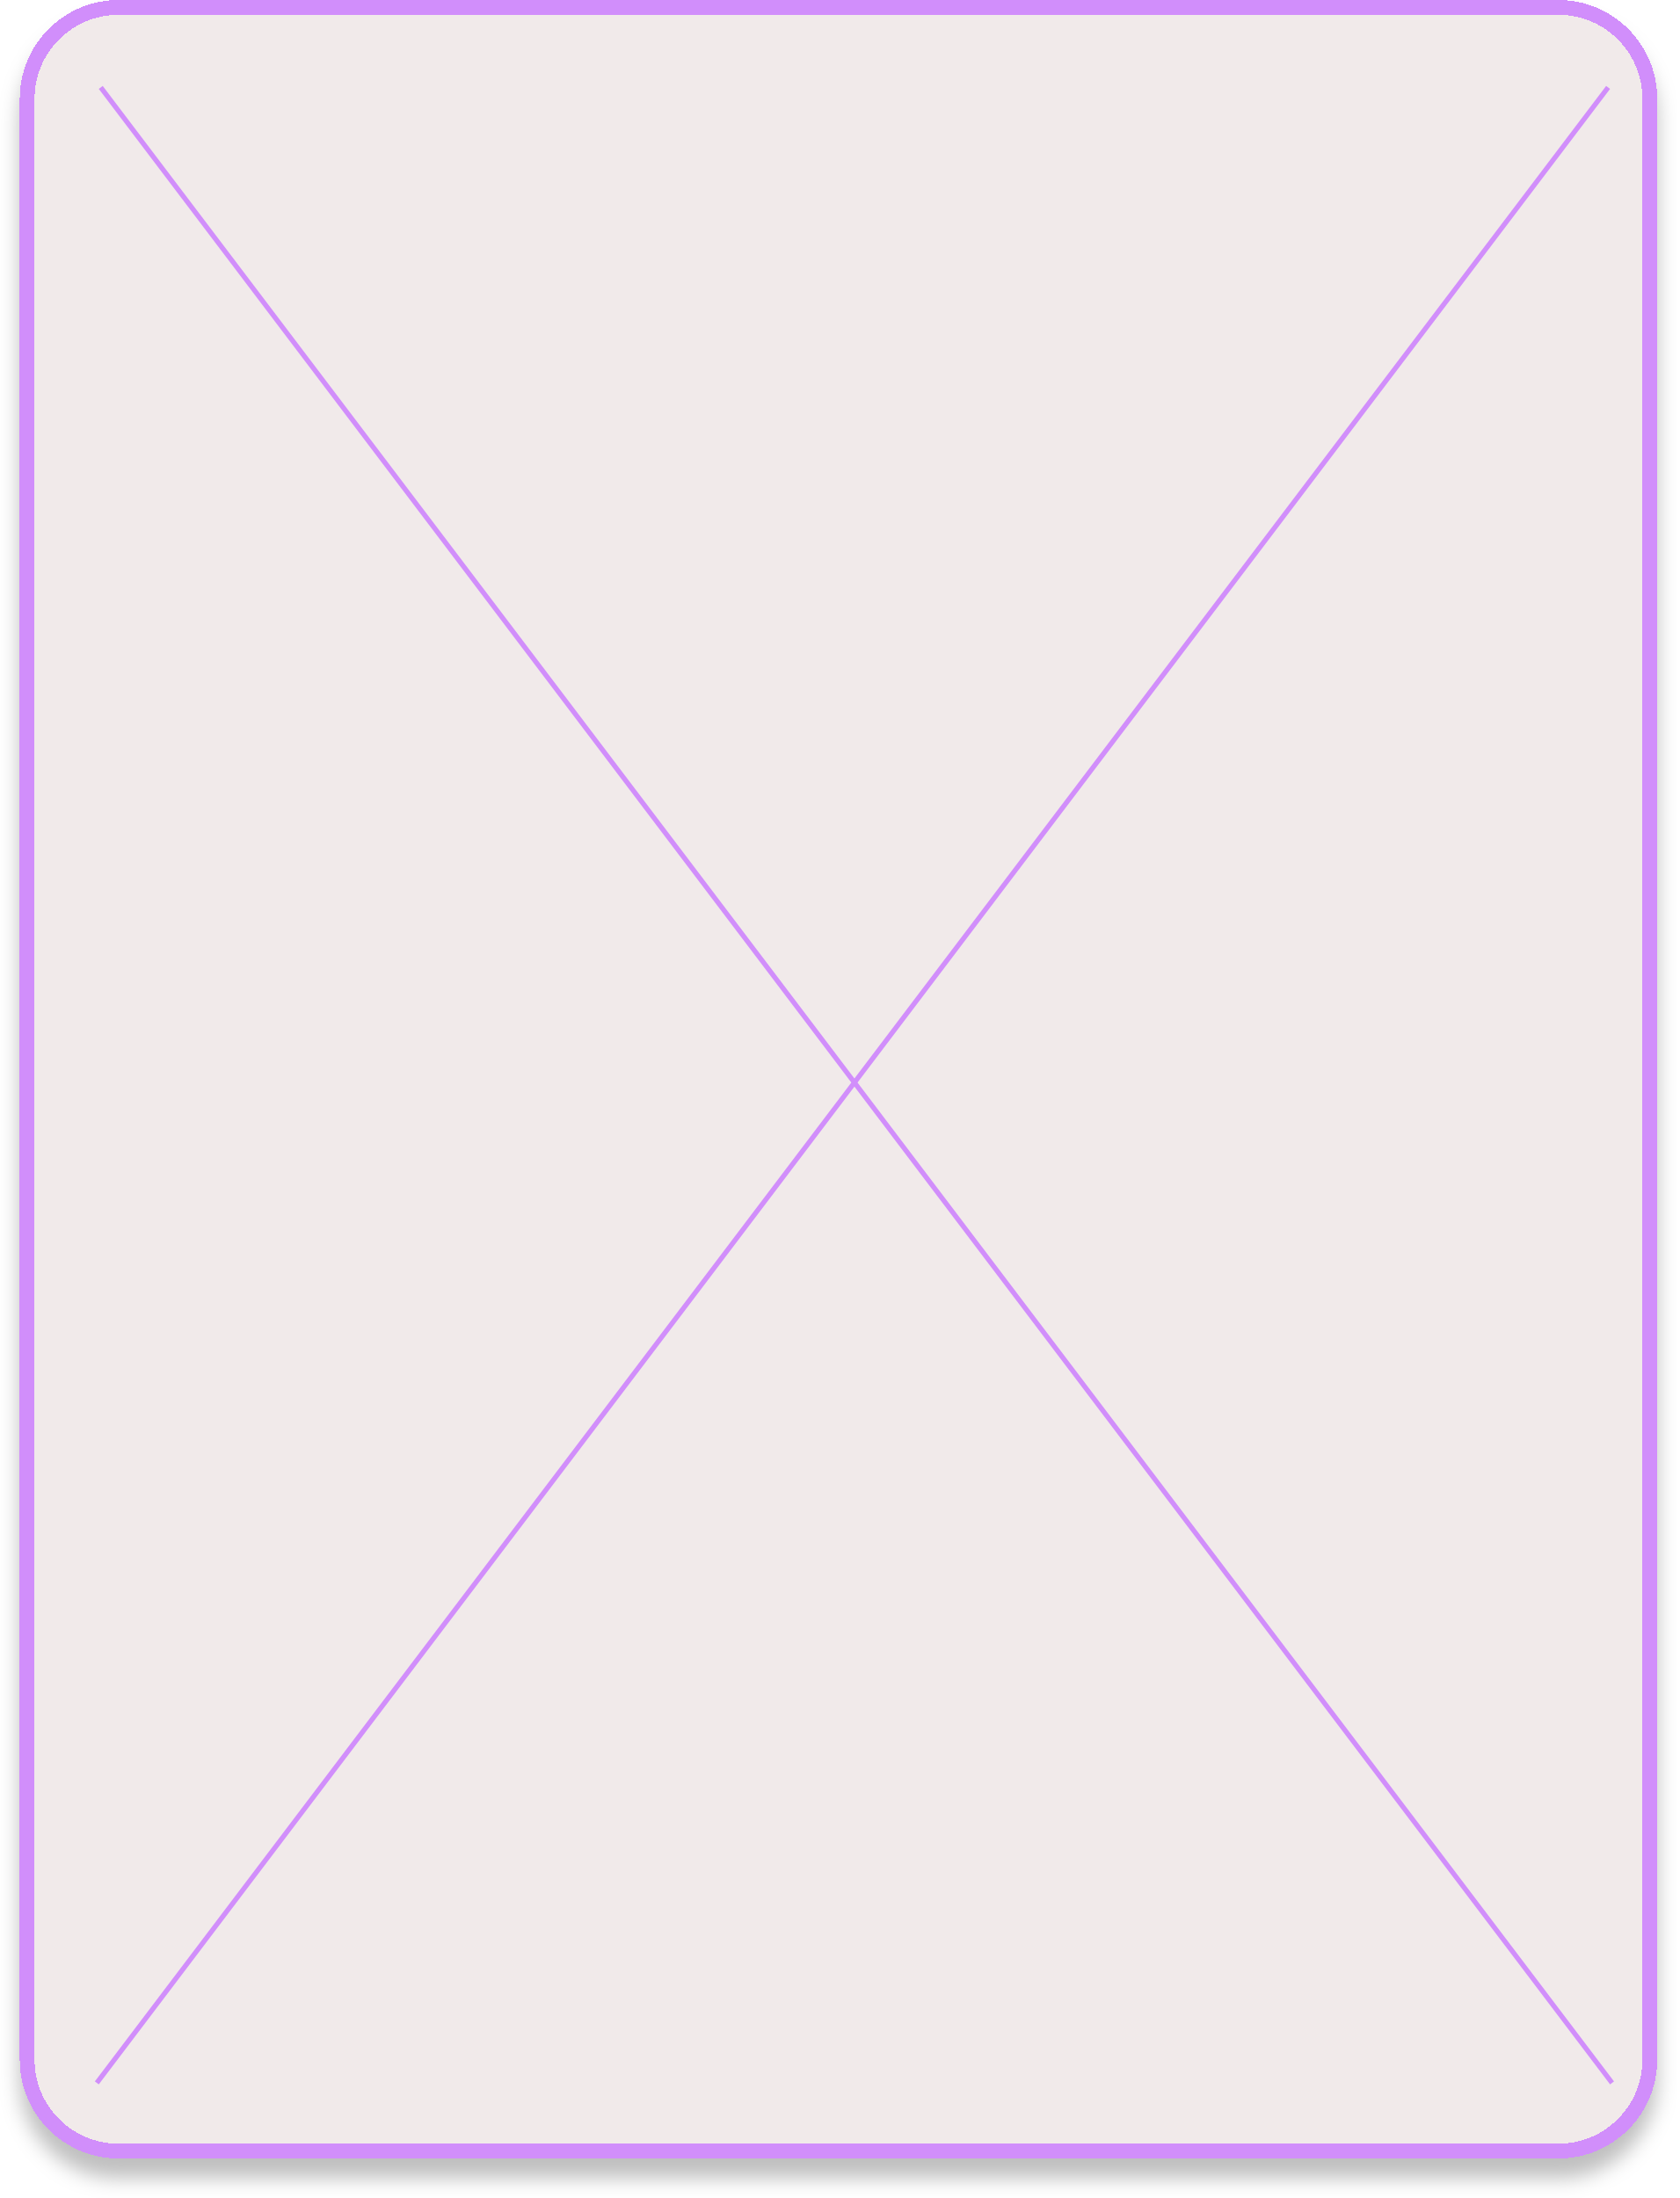
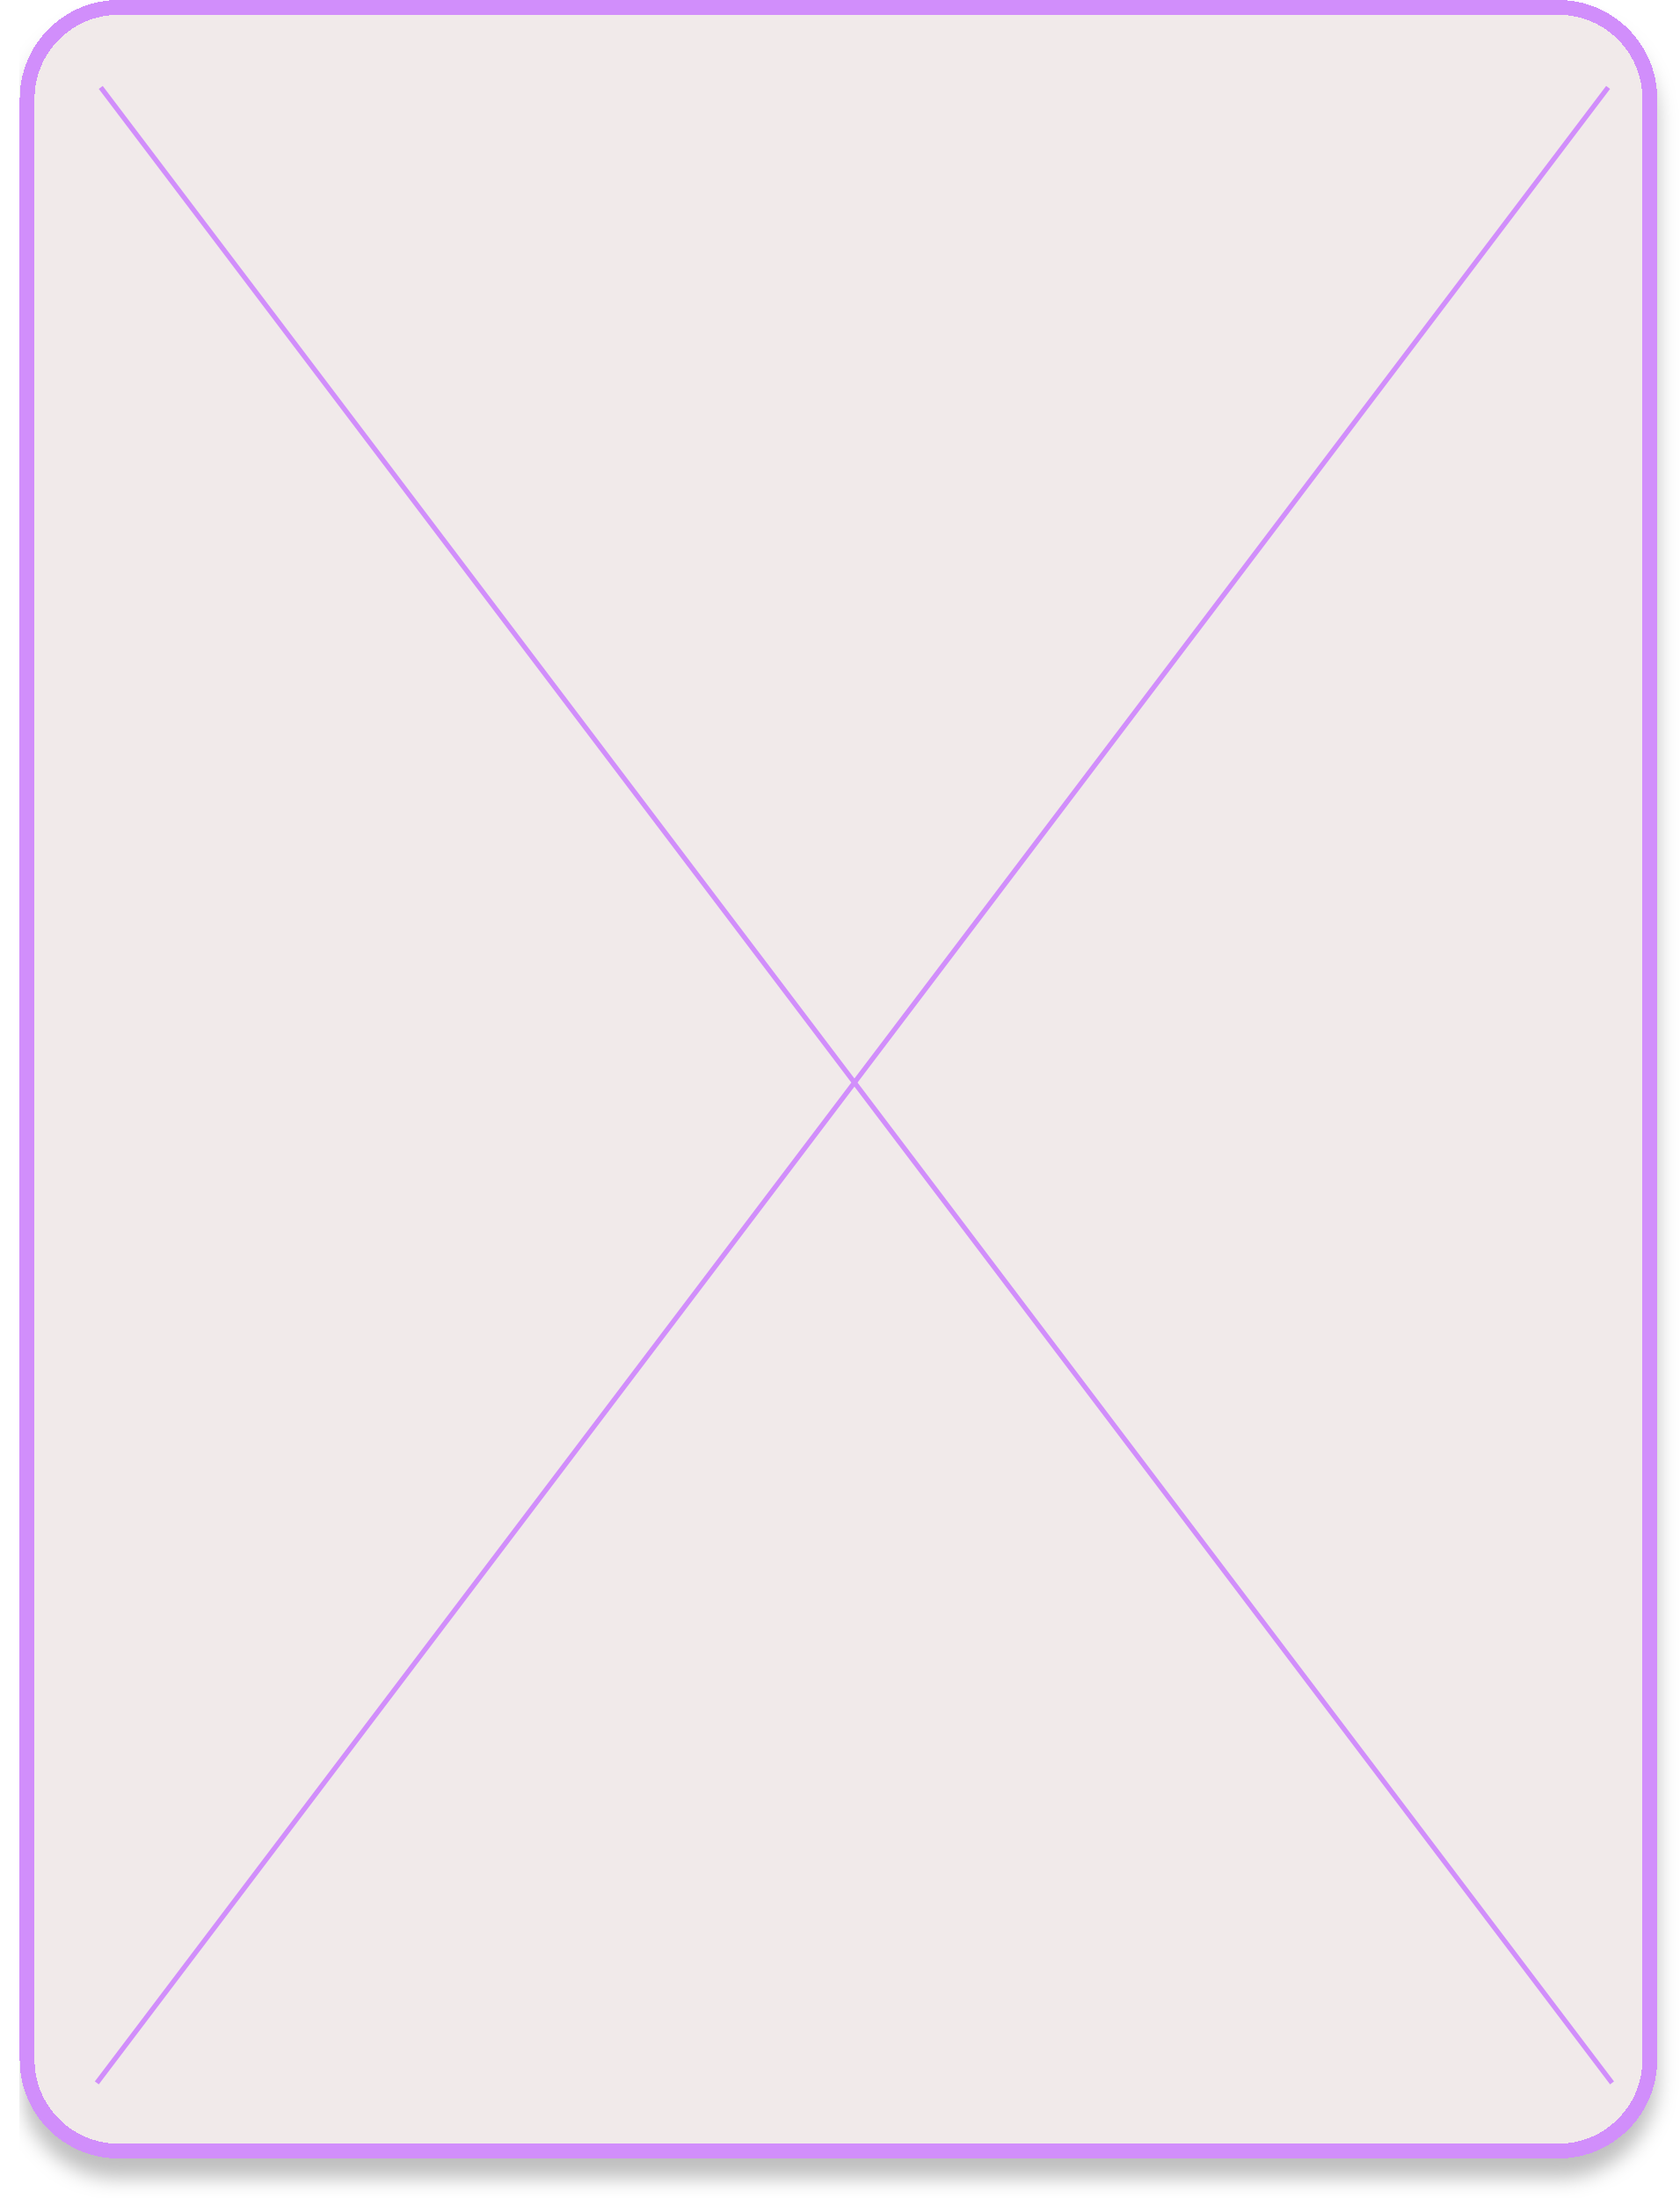
<svg xmlns="http://www.w3.org/2000/svg" width="340" height="445" viewBox="0 0 340 445" fill="none">
  <g filter="url(#filter0_d_25_108)">
    <rect x="4" width="331.544" height="437" rx="20" fill="#BC9B9B" fill-opacity="0.21" shape-rendering="crispEdges" />
    <rect x="5.5" y="1.5" width="328.544" height="434" rx="18.5" stroke="#D18EFB" stroke-width="3" shape-rendering="crispEdges" />
  </g>
  <line x1="20.399" y1="17.698" x2="326.399" y2="421.698" stroke="#D18EFB" />
  <line x1="19.601" y1="421.698" x2="325.601" y2="17.698" stroke="#D18EFB" />
  <defs>
-     <filter id="filter0_d_25_108" x="0" y="0" width="339.544" height="445" filterUnits="userSpaceOnUse" color-interpolation-filters="sRGB">
+     <filter id="filter0_d_25_108" x="0" y="0" width="339.544" height="445" filterUnits="ml_userspaceOnUse" color-interpolation-filters="sRGB">
      <feFlood flood-opacity="0" result="BackgroundImageFix" />
      <feColorMatrix in="SourceAlpha" type="matrix" values="0 0 0 0 0 0 0 0 0 0 0 0 0 0 0 0 0 0 127 0" result="hardAlpha" />
      <feOffset dy="4" />
      <feGaussianBlur stdDeviation="2" />
      <feComposite in2="hardAlpha" operator="out" />
      <feColorMatrix type="matrix" values="0 0 0 0 0 0 0 0 0 0 0 0 0 0 0 0 0 0 0.25 0" />
      <feBlend mode="normal" in2="BackgroundImageFix" result="effect1_dropShadow_25_108" />
      <feBlend mode="normal" in="SourceGraphic" in2="effect1_dropShadow_25_108" result="shape" />
    </filter>
  </defs>
</svg>
